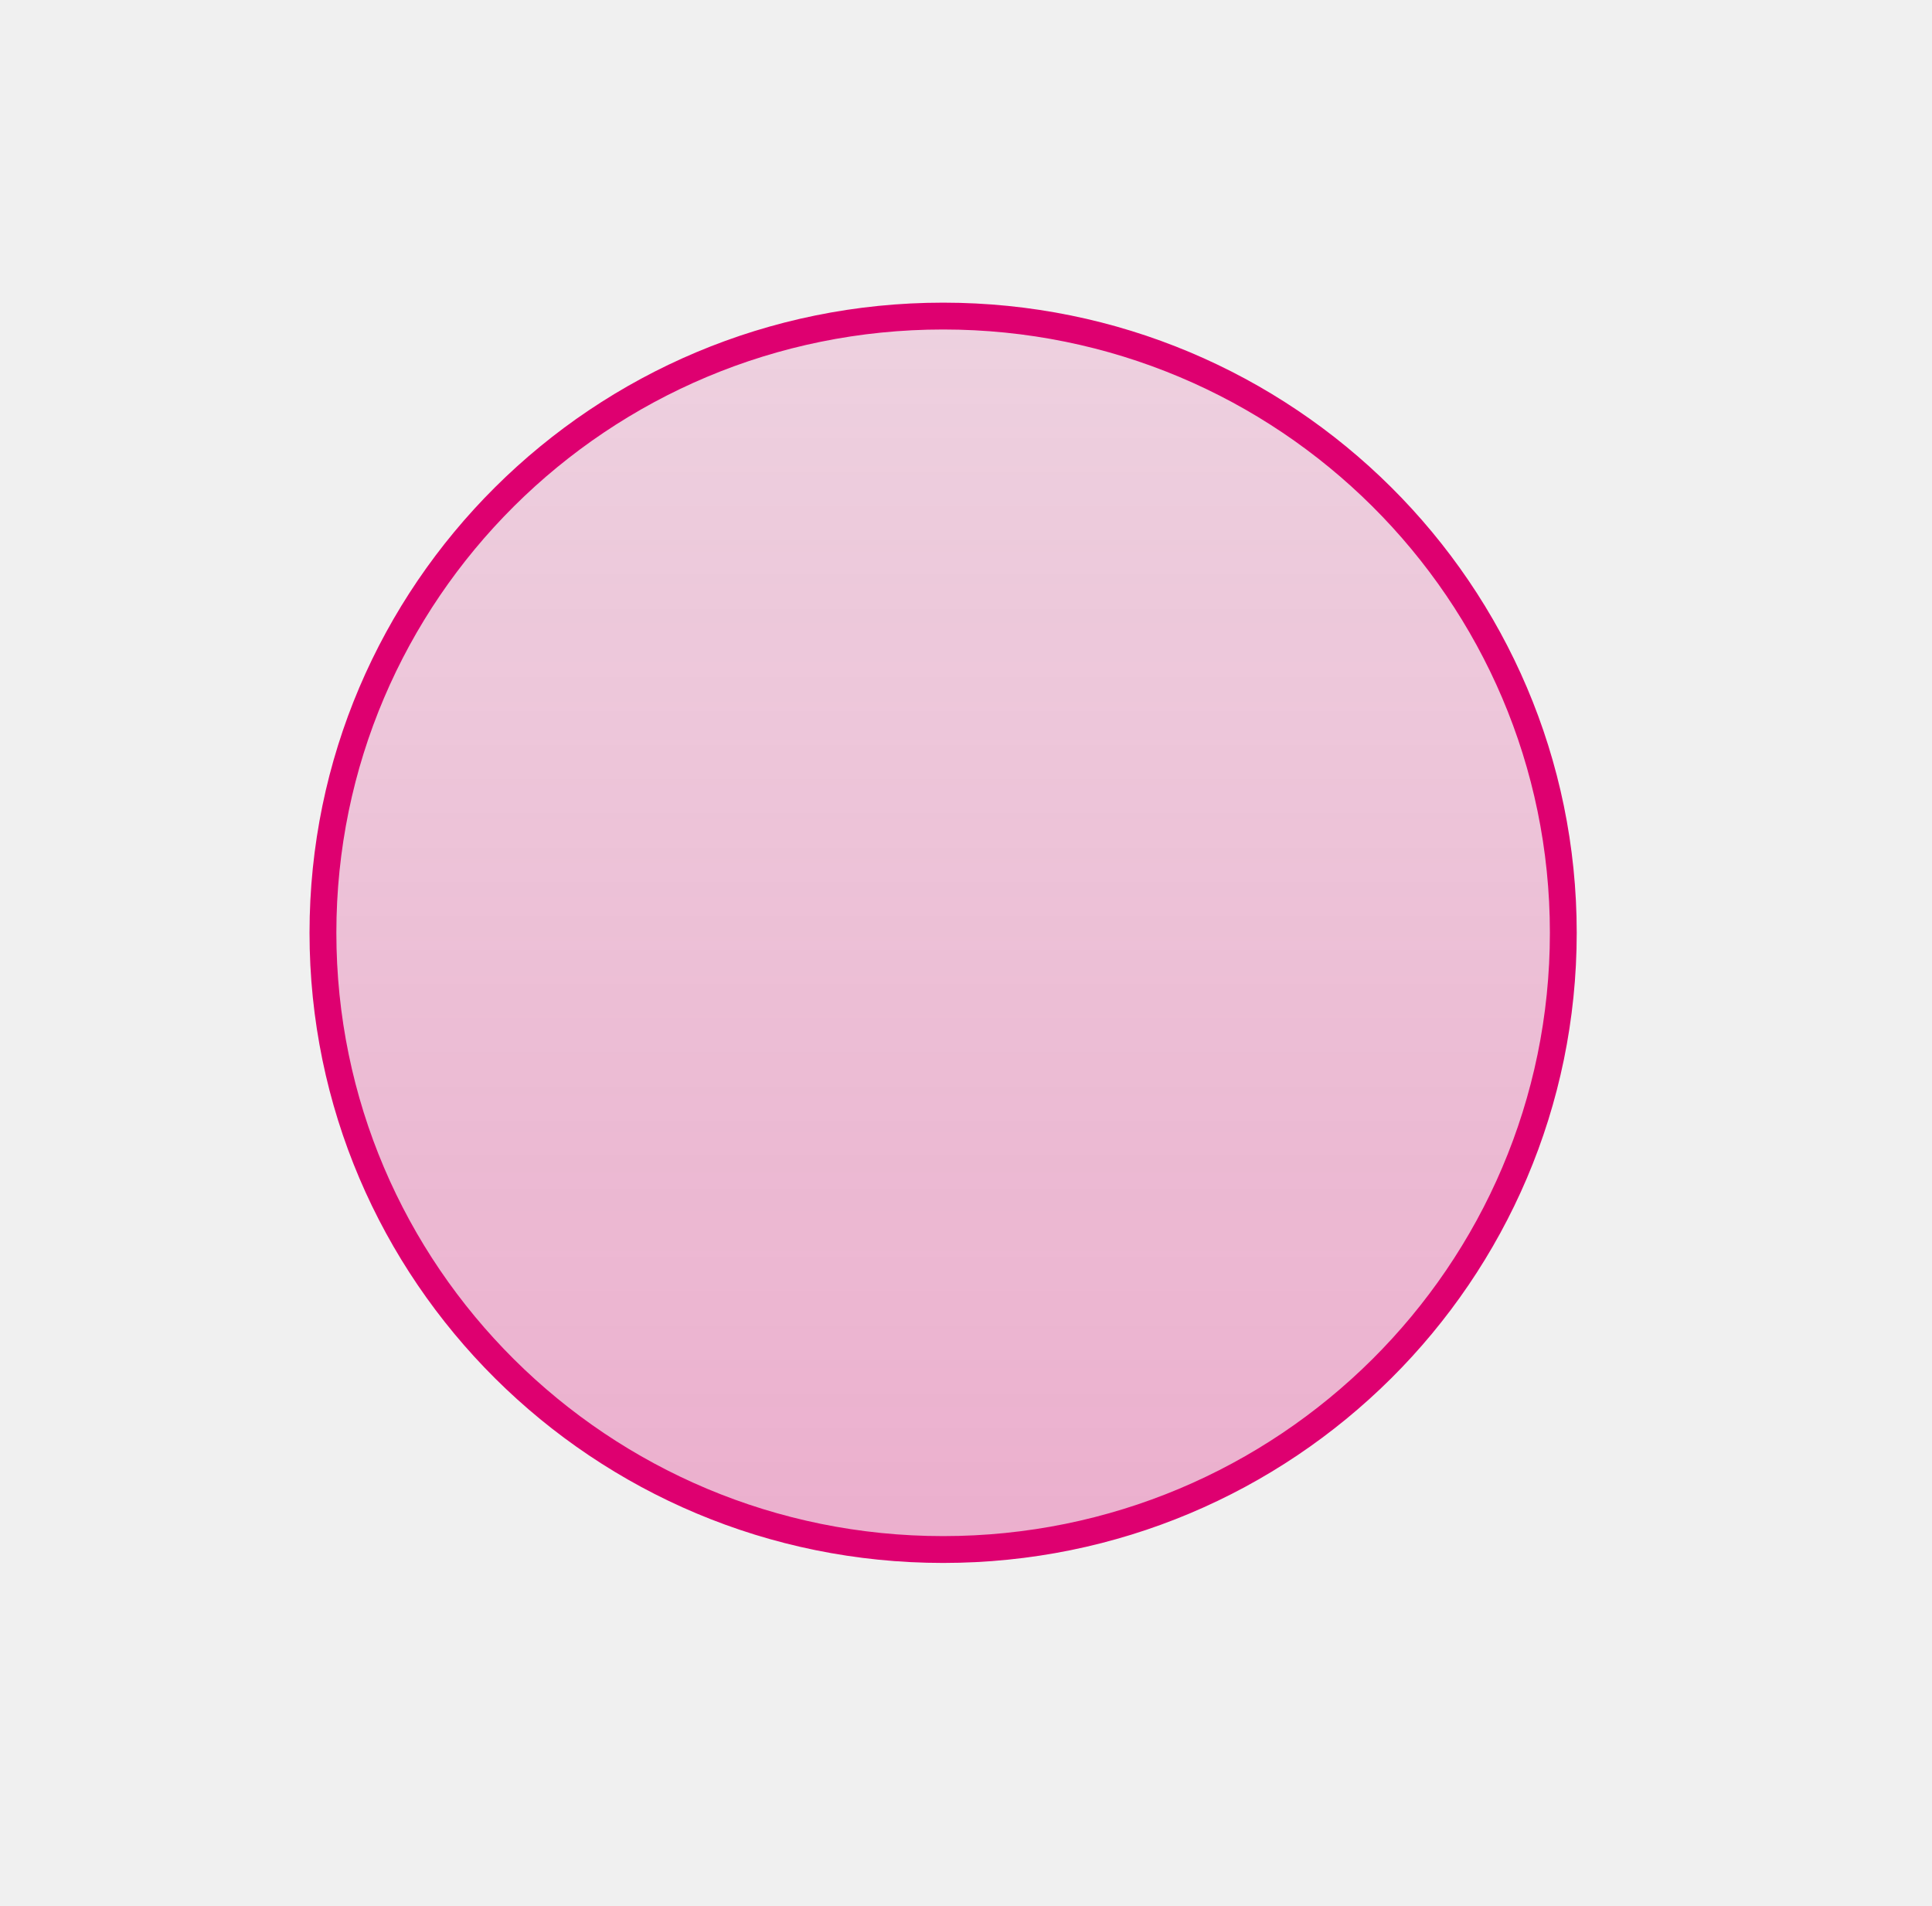
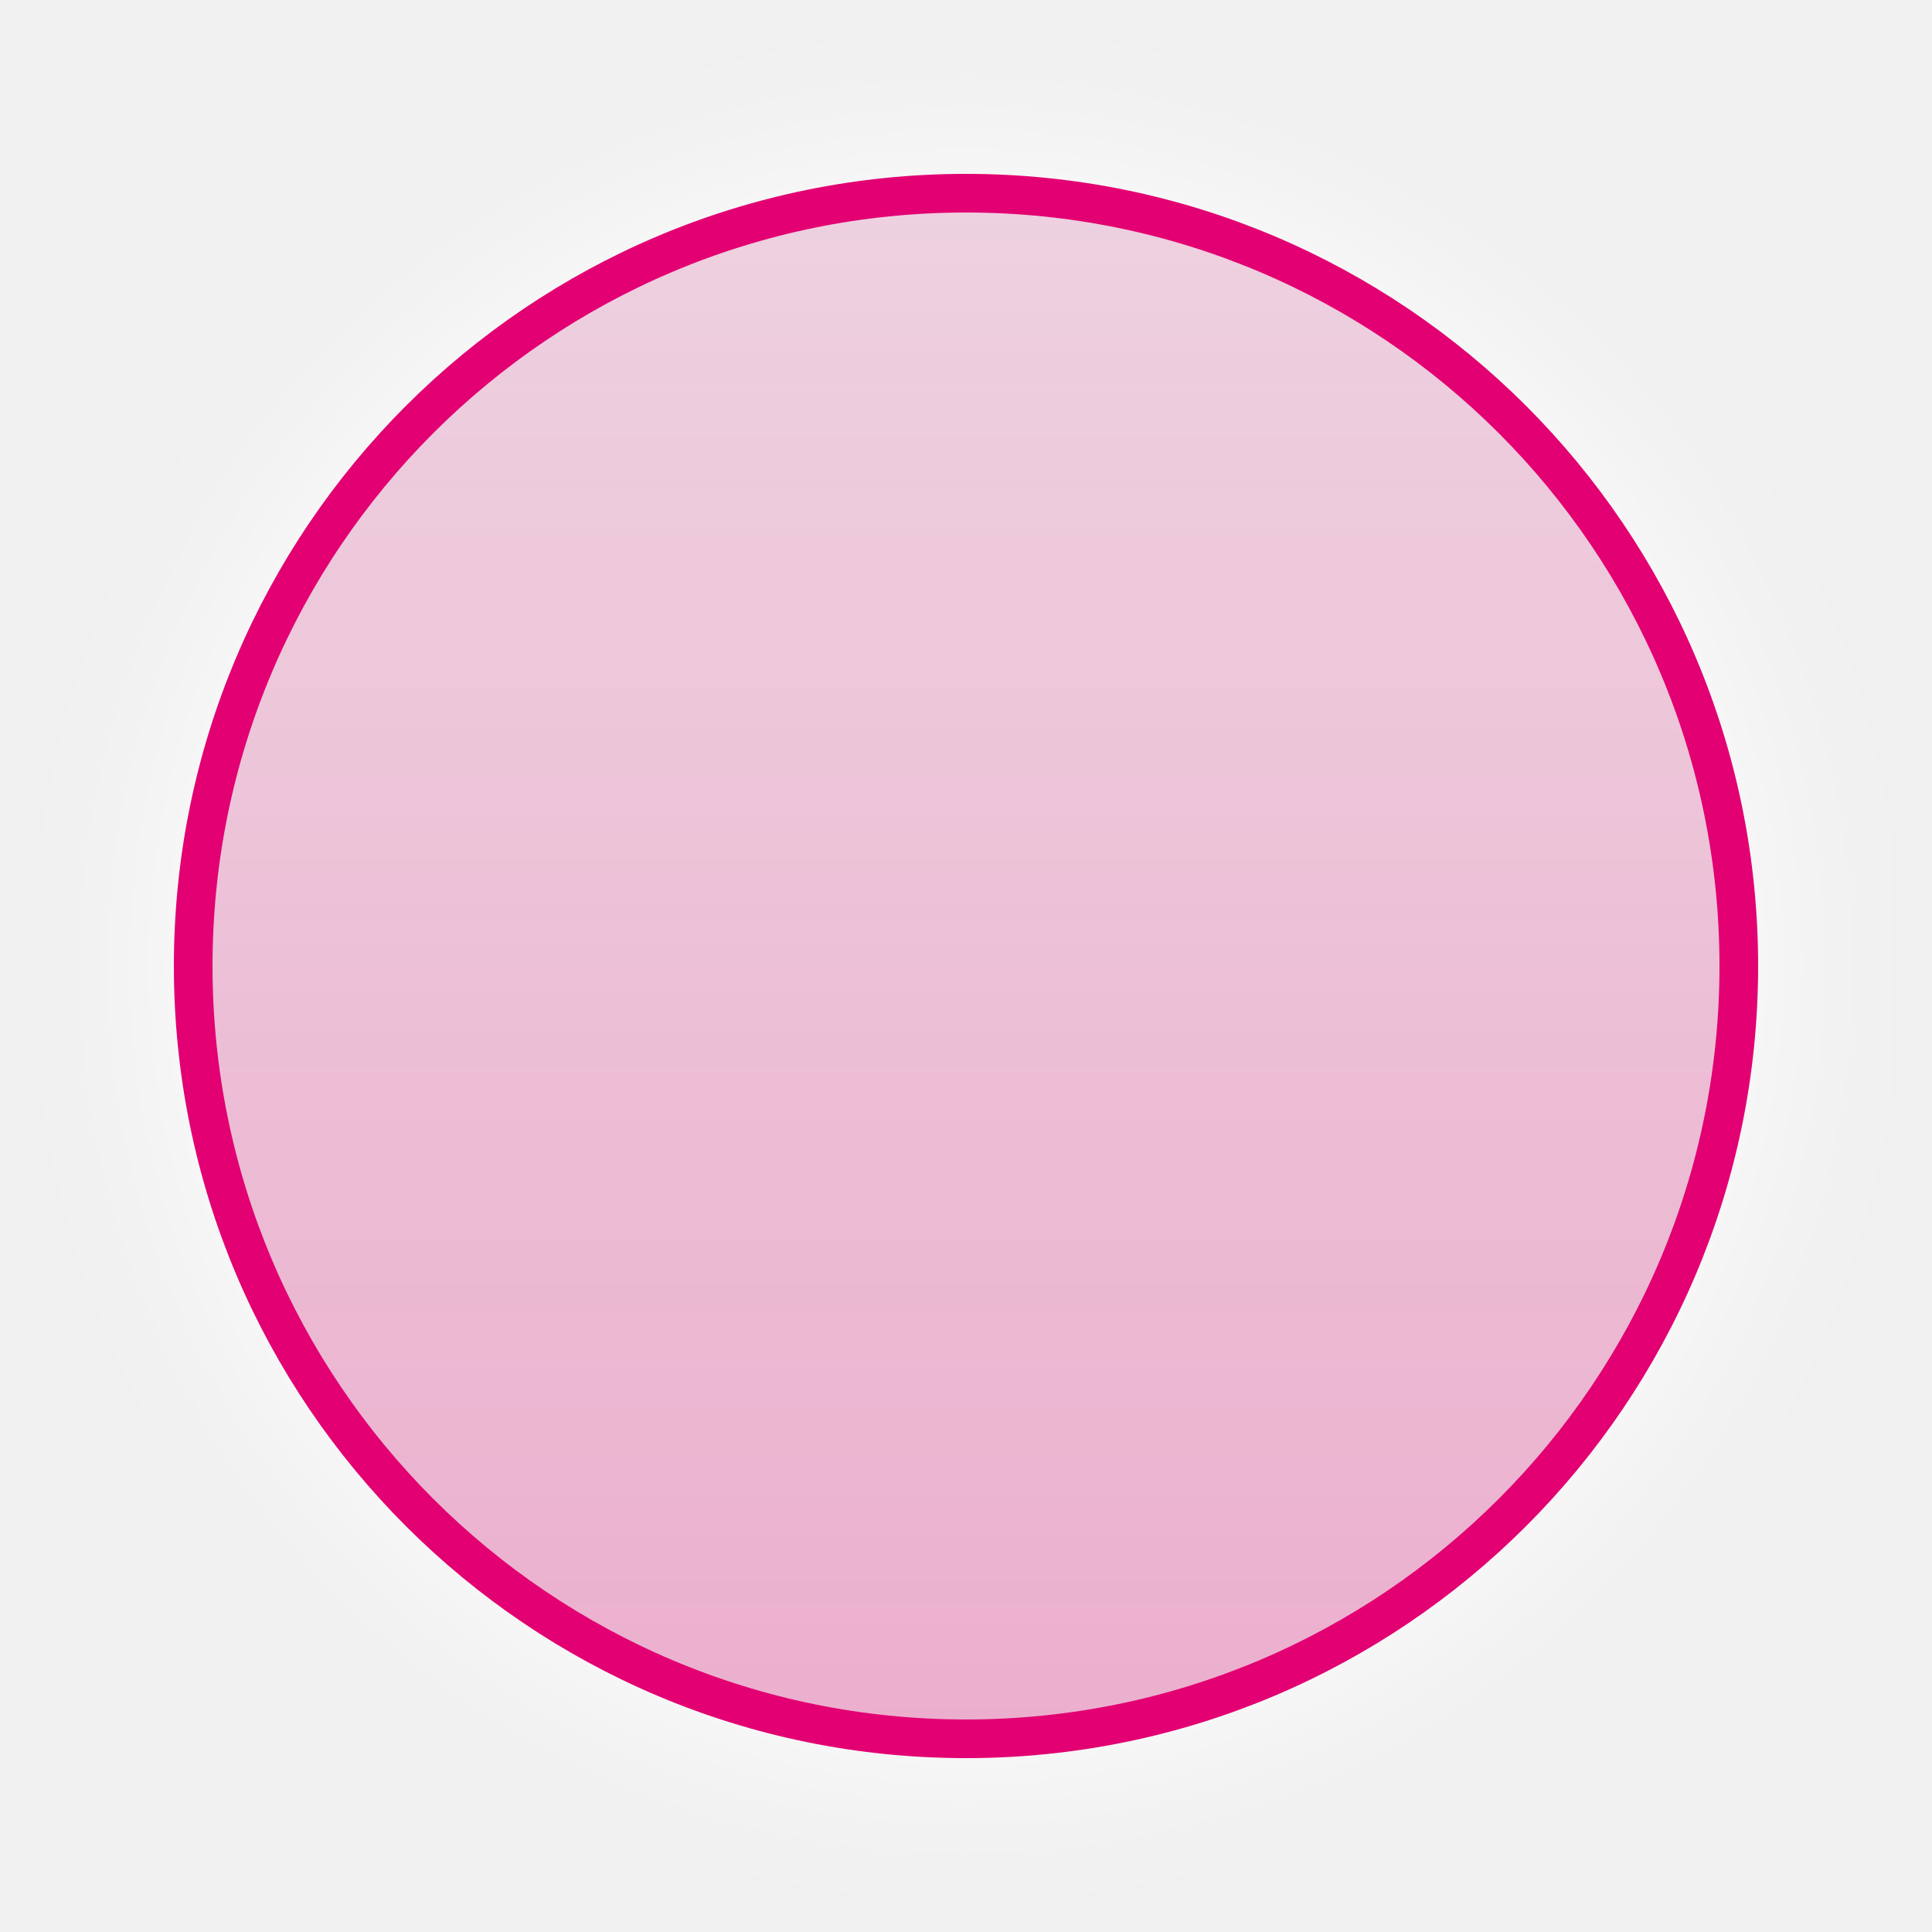
- <svg xmlns="http://www.w3.org/2000/svg" width="71.49px" height="70.49px">
+ <svg xmlns="http://www.w3.org/2000/svg" width="100" height="100">
  <defs>
+     <filter id="blur">
+       <feGaussianBlur stdDeviation="5" />
+     </filter>
    <linearGradient id="PSgrad_0" x1="0%" x2="0%" y1="100%" y2="0%">
      <stop offset="0%" stop-color="rgb(222,0,112)" stop-opacity="0.271" />
      <stop offset="100%" stop-color="rgb(222,0,112)" stop-opacity="0.129" />
    </linearGradient>
+     <mask id="hole">
+       <rect width="100%" height="100%" fill="white" />
+       <circle r="40" cx="50" cy="50" fill="black" />
+     </mask>
  </defs>
-   <path fill-rule="evenodd" stroke="rgb(222, 0, 112)" stroke-width="0.993px" stroke-linecap="butt" stroke-linejoin="miter" fill="url(#PSgrad_0)" d="M11.950,34.511 C11.950,47.113 22.224,57.329 34.899,57.329 C47.573,57.329 57.847,47.113 57.847,34.511 C57.847,21.909 47.573,11.694 34.899,11.694 C22.224,11.694 11.950,21.909 11.950,34.511 Z" />
+   <circle id="donut" r="40" cx="50" cy="50" fill="white" filter="url(#blur)" mask="url(#hole)" />
+   <circle r="40" cx="50" cy="50" stroke="rgba(226, 0, 114)" stroke-width="2" fill="url(#PSgrad_0)" />
</svg>
